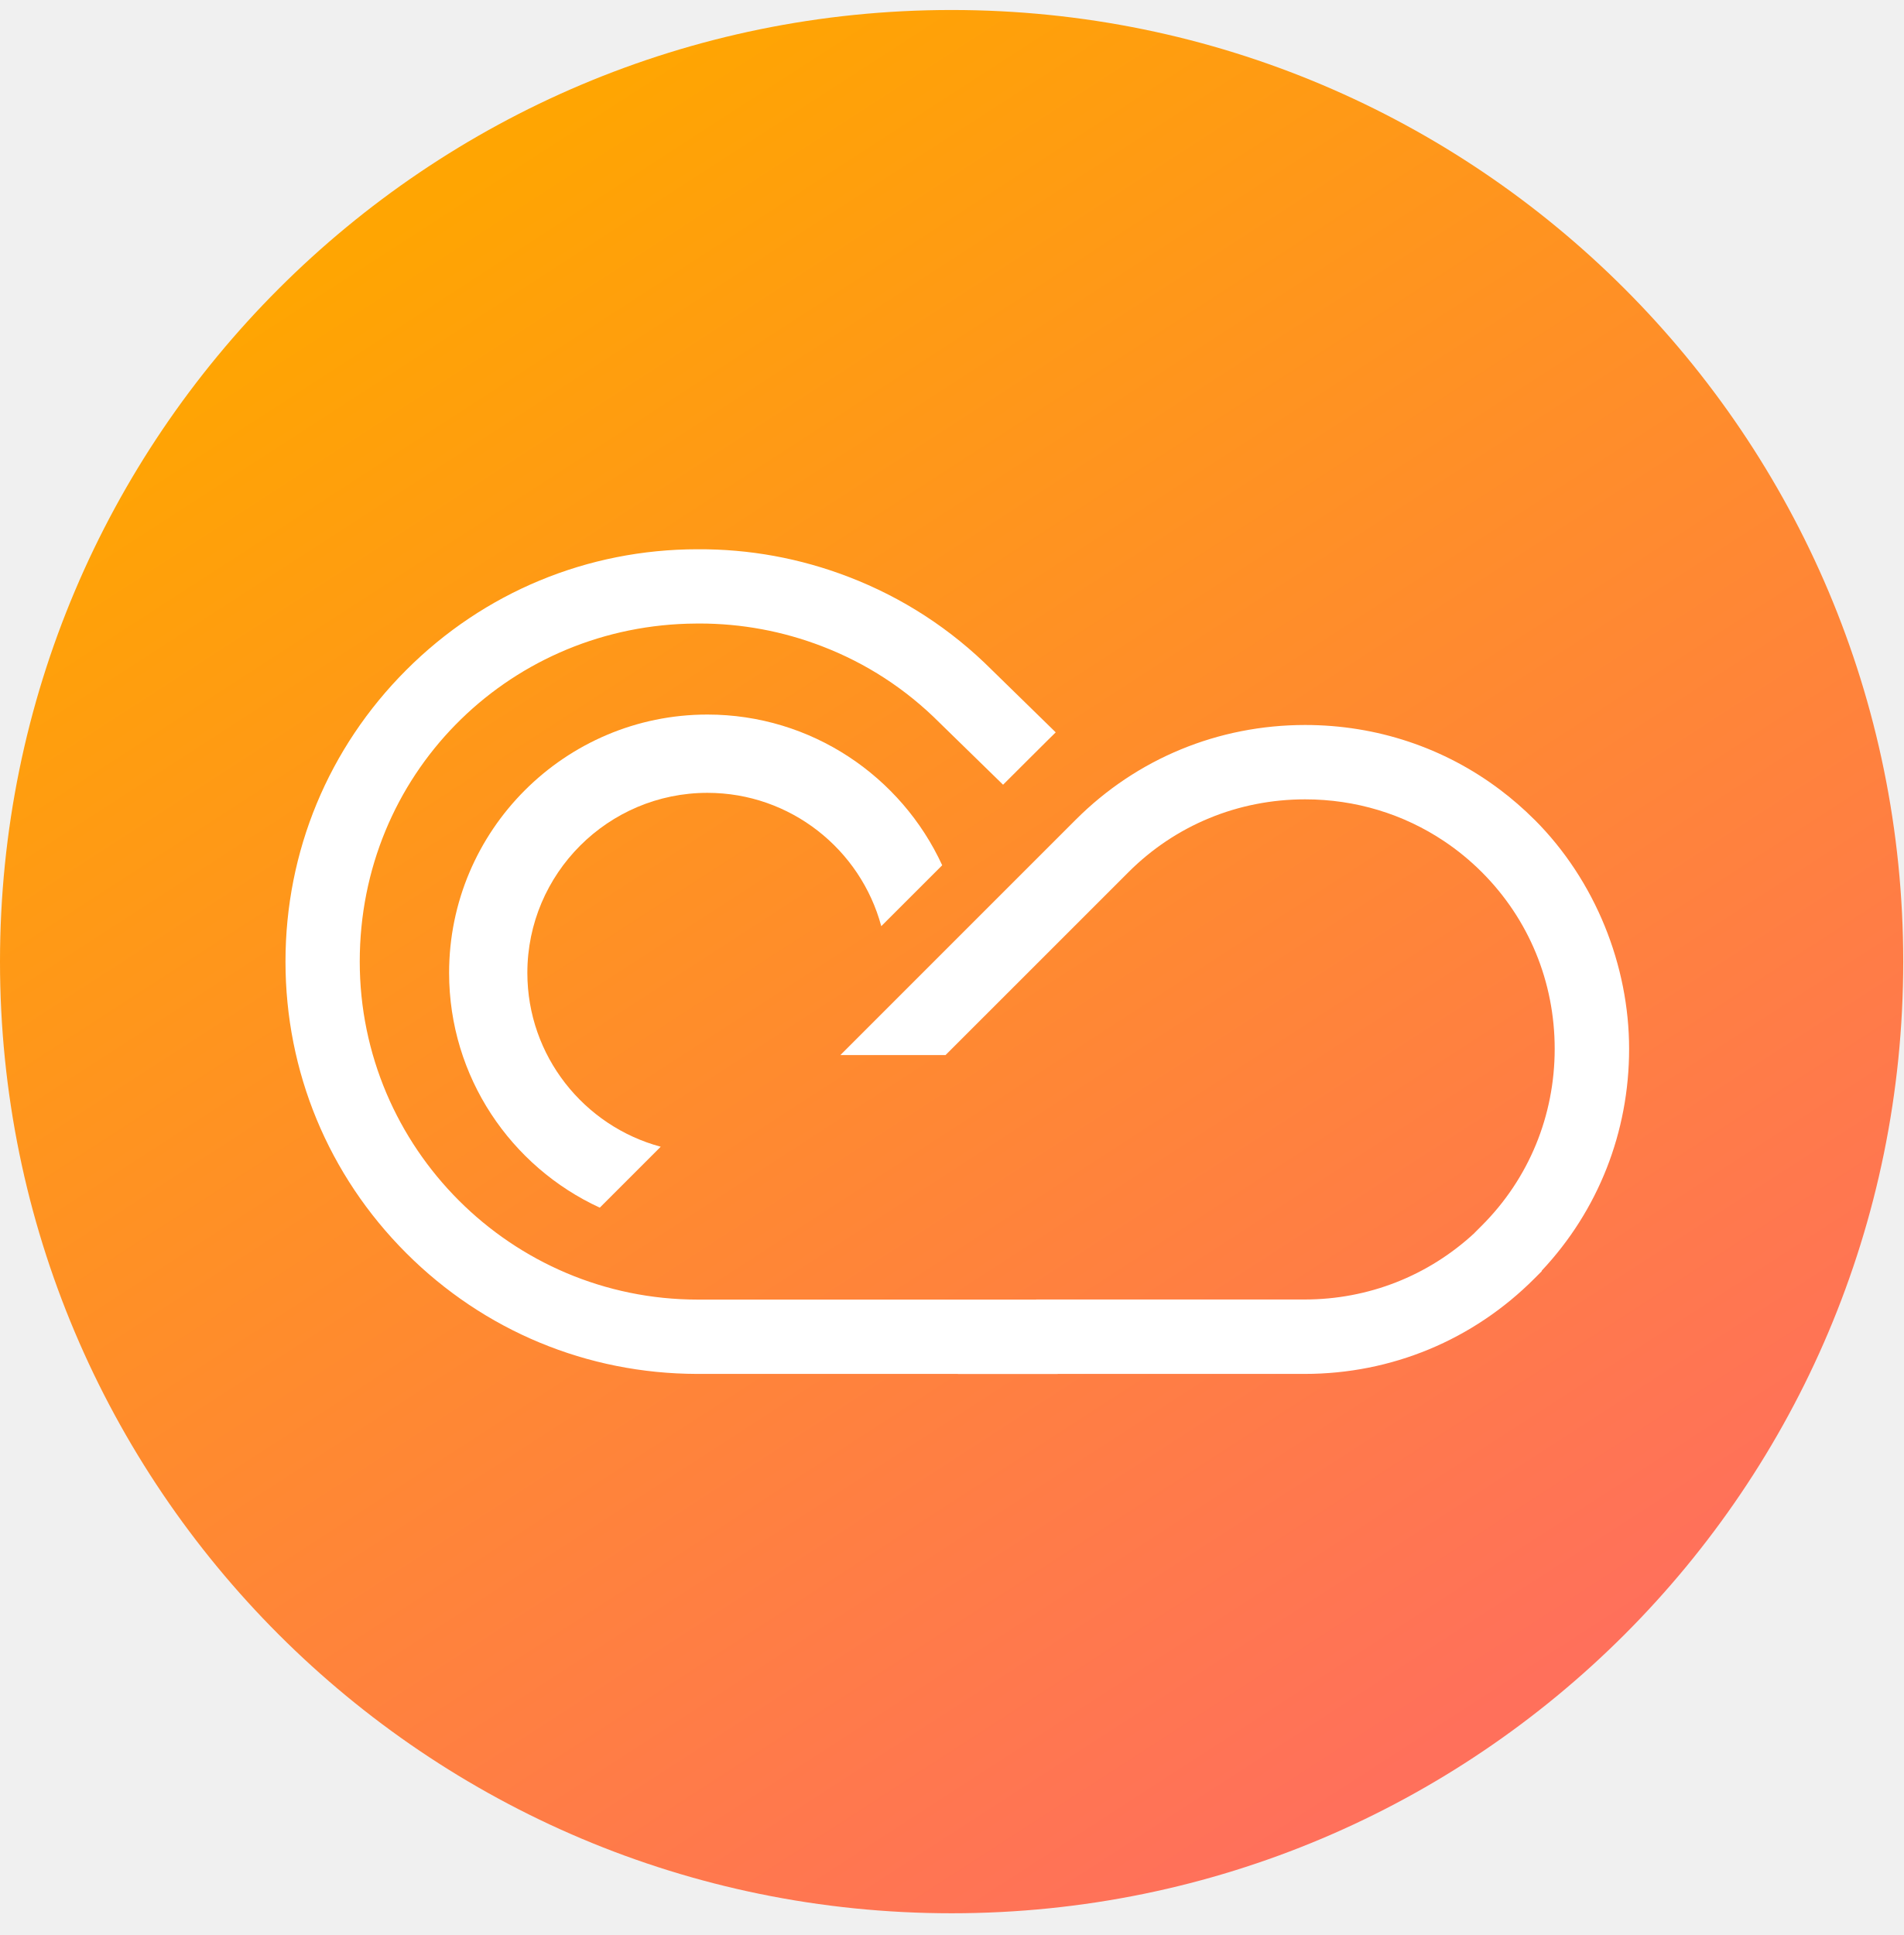
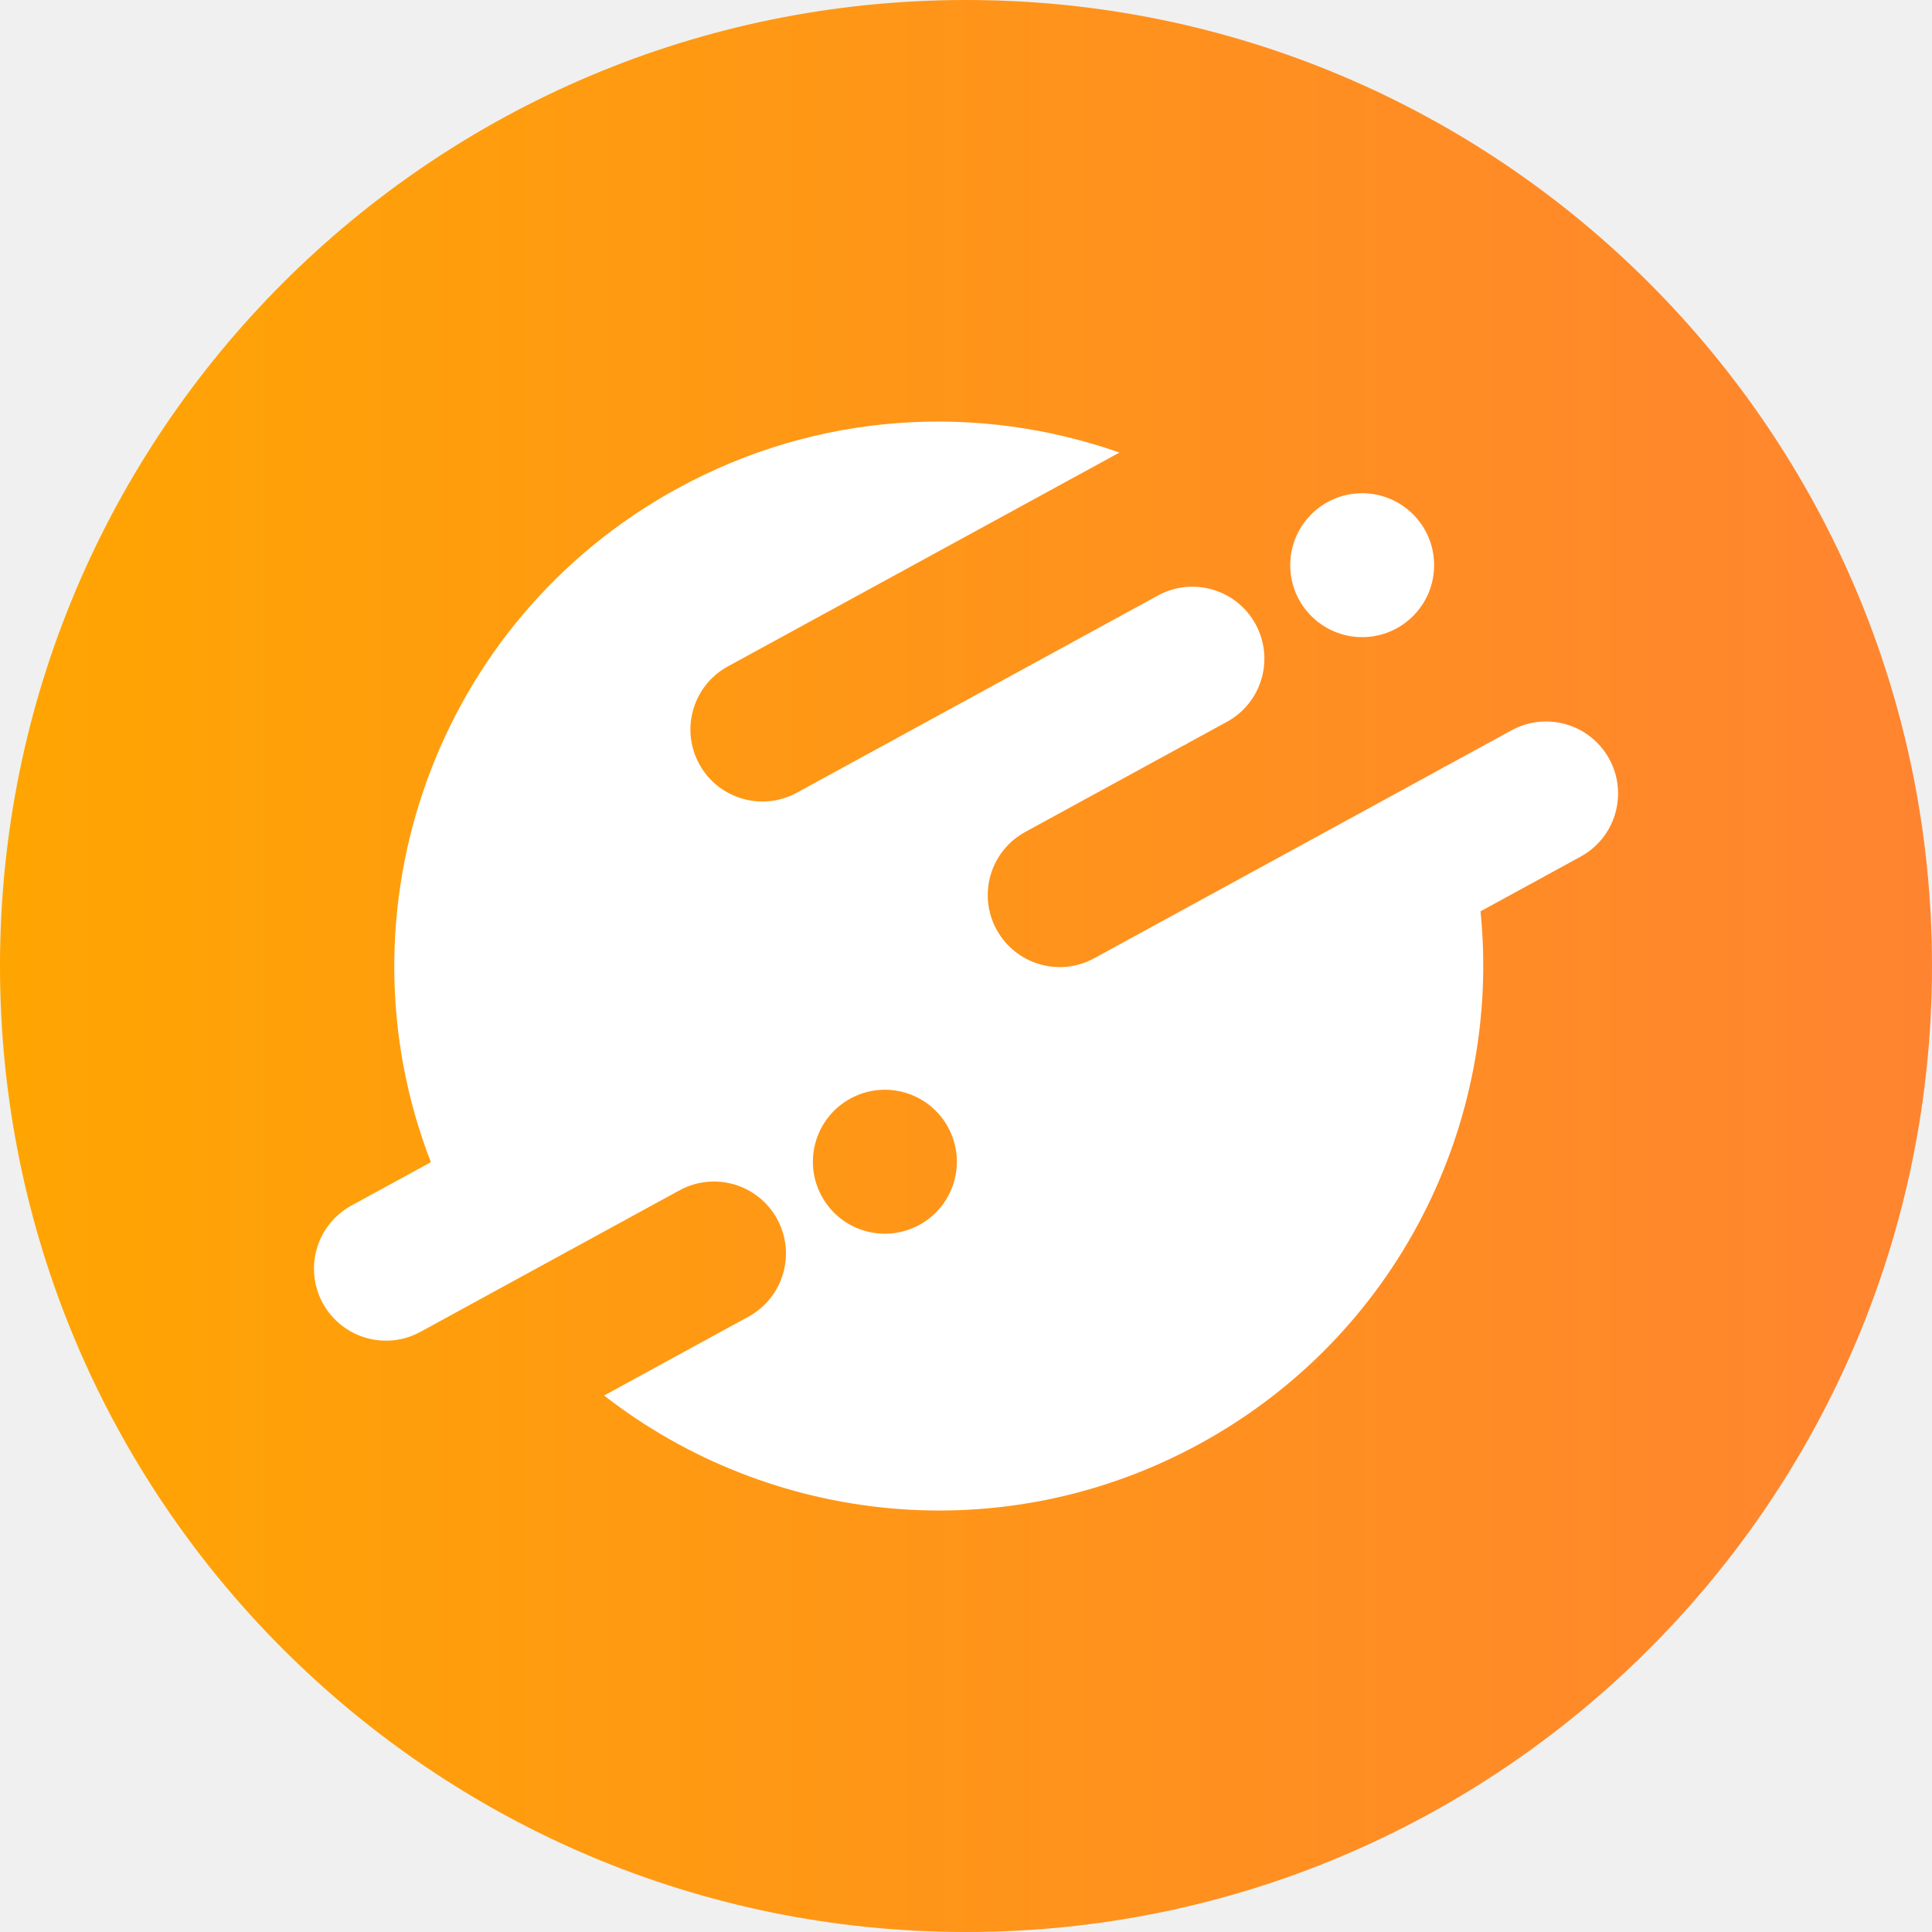
- <svg xmlns="http://www.w3.org/2000/svg" width="60" height="61" viewBox="0 0 60 61" fill="none">
-   <g id="Logo / Blockchain / BOLT" clip-path="url(#clip0_106_11270)">
-     <path id="Vector" d="M30 60.315C46.569 60.315 60 46.886 60 30.315C60 13.744 46.569 0.315 30 0.315C13.431 0.315 0 13.746 0 30.315C0 46.883 13.431 60.315 30 60.315Z" fill="url(#paint0_linear_106_11270)" />
-     <g id="Group">
-       <path id="Vector_2" d="M48.372 25.838C48.031 25.496 47.668 25.182 47.289 24.896C45.532 23.571 43.396 22.855 41.145 22.855C38.408 22.855 35.84 23.914 33.916 25.838L27.263 32.491L26.494 33.26H29.809L35.575 27.495C37.056 26.014 39.034 25.199 41.145 25.199C42.732 25.199 44.243 25.66 45.525 26.517C45.949 26.8 46.347 27.127 46.716 27.495C48.197 28.976 49.012 30.954 49.012 33.065C49.012 35.175 48.197 37.154 46.716 38.635L46.487 38.864V38.867C45.025 40.223 43.134 40.966 41.129 40.966H32.665V40.969H30.91H21.997C16.121 40.969 11.341 36.189 11.341 30.313C11.341 24.438 15.942 19.838 21.665 19.662L22.011 19.656C22.023 19.656 22.036 19.656 22.048 19.656C23.376 19.656 24.674 19.897 25.911 20.372C27.307 20.907 28.553 21.717 29.614 22.778L31.622 24.738C31.622 24.738 33.282 23.081 33.282 23.087L31.274 21.125C29.979 19.83 28.457 18.841 26.752 18.186C25.225 17.599 23.624 17.306 21.987 17.315C18.52 17.318 15.259 18.669 12.807 21.122C10.352 23.578 9 26.842 9 30.313C9 33.785 10.352 37.049 12.807 39.504C15.256 41.953 18.509 43.304 21.971 43.312H30.199V43.315H33.345V43.312H41.13C43.867 43.312 46.44 42.244 48.372 40.306L48.601 40.077L48.606 40.055C50.383 38.161 51.358 35.691 51.358 33.066C51.358 30.441 50.298 27.762 48.374 25.838H48.372Z" fill="white" />
-       <path id="Vector_3" d="M16.625 30.669C16.625 27.54 19.172 24.994 22.301 24.994C24.922 24.994 27.132 26.779 27.782 29.197L29.703 27.277C28.414 24.476 25.581 22.526 22.301 22.526C17.811 22.526 14.158 26.179 14.158 30.669C14.158 33.949 16.107 36.782 18.908 38.071L20.829 36.15C18.411 35.501 16.625 33.289 16.625 30.669Z" fill="white" />
-     </g>
+ <svg xmlns="http://www.w3.org/2000/svg" width="500" height="500" viewBox="0 0 500 500" fill="none">
+   <g clip-path="url(#clip0_488_147940)">
+     <path d="M250 500C388.071 500 500 388.071 500 250C500 111.929 388.071 0 250 0C111.929 0 0 111.929 0 250C0 388.071 111.929 500 250 500Z" fill="url(#paint0_linear_488_147940)" />
+     <path d="M416.47 196.42C411.54 187.39 400.22 184.07 391.2 189L374.04 198.37C374.04 198.37 374.02 198.33 374.01 198.31C373.65 198.54 373.29 198.78 372.91 198.99L283.18 248C274.15 252.93 262.84 249.61 257.91 240.58C252.98 231.55 256.3 220.24 265.33 215.31L306.18 193C306.47 192.84 306.78 192.71 307.08 192.57C307.07 192.56 307.06 192.54 307.05 192.53L317.52 186.81C326.55 181.88 329.87 170.56 324.94 161.54C320.01 152.51 308.7 149.19 299.67 154.12L206.23 205.15C197.2 210.08 185.89 206.76 180.96 197.73C176.03 188.7 179.35 177.39 188.38 172.46L289.71 117.12C253.34 104.33 211.91 106.43 175.42 126.36C112.62 160.66 86.33 235.8 111.51 300.77L90.96 311.99C81.93 316.92 78.61 328.24 83.54 337.26C88.47 346.29 99.79 349.61 108.81 344.68L129.4 333.43L175.85 308.06C184.88 303.13 196.19 306.45 201.12 315.48C206.05 324.51 202.73 335.82 193.7 340.75L156.34 361.16C199.29 394.59 259.67 401.41 310.48 373.66C361.72 345.68 388.66 290.5 383.16 235.85L409.06 221.7C418.09 216.77 421.41 205.45 416.48 196.43L416.47 196.42ZM223.76 318.53C213.89 315.63 208.24 305.28 211.13 295.41C214.03 285.54 224.38 279.89 234.25 282.78C244.12 285.67 249.77 296.03 246.88 305.9C243.98 315.77 233.63 321.42 223.76 318.53Z" fill="white" />
+     <path d="M352.53 164.89C362.813 164.89 371.15 156.554 371.15 146.27C371.15 135.986 362.813 127.65 352.53 127.65C342.246 127.65 333.91 135.986 333.91 146.27C333.91 156.554 342.246 164.89 352.53 164.89Z" fill="white" />
  </g>
  <defs>
-     <linearGradient id="paint0_linear_106_11270" x1="13.765" y1="6.288" x2="45.326" y2="55.063" gradientUnits="userSpaceOnUse">
+     <linearGradient id="paint0_linear_488_147940" x1="0" y1="250" x2="500" y2="250" gradientUnits="userSpaceOnUse">
      <stop stop-color="#FFA502" />
-       <stop offset="1" stop-color="#FF705B" />
+       <stop offset="1" stop-color="#FF8430" />
    </linearGradient>
-     <clipPath id="clip0_106_11270">
-       <rect width="60" height="60" fill="white" transform="translate(0 0.314941)" />
+     <clipPath id="clip0_488_147940">
+       <rect width="500" height="500" fill="white" />
    </clipPath>
  </defs>
</svg>
